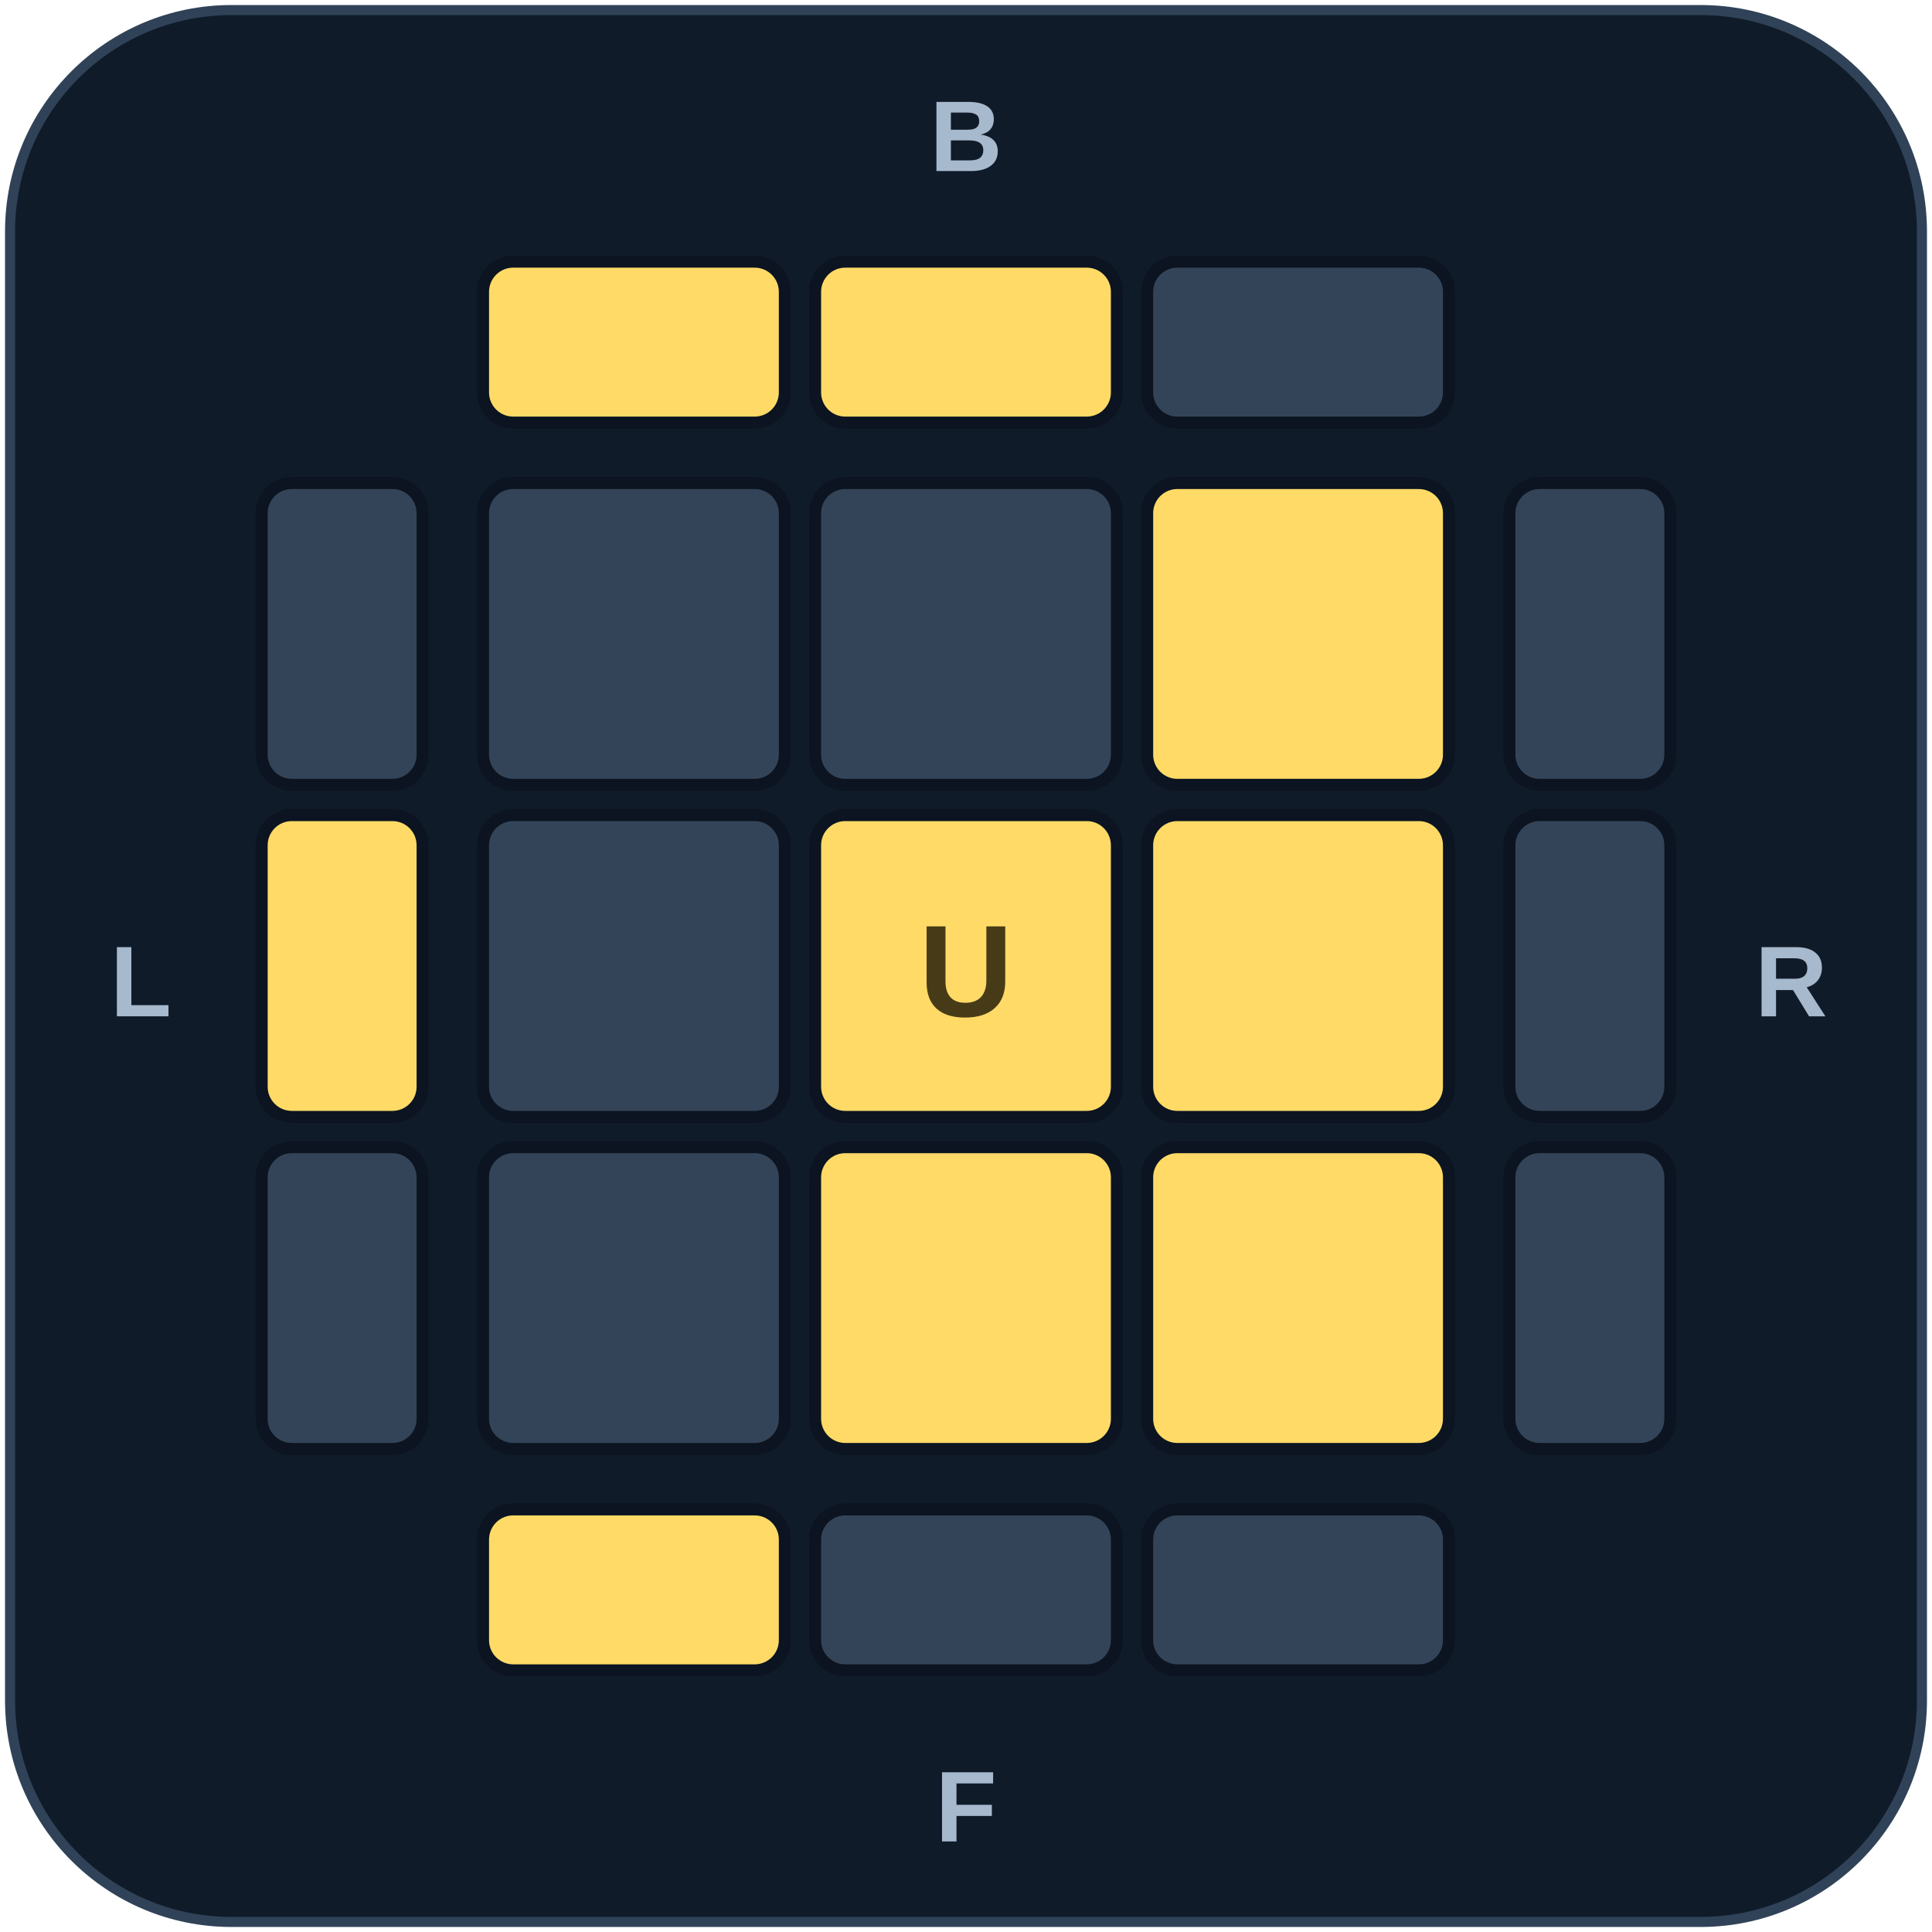
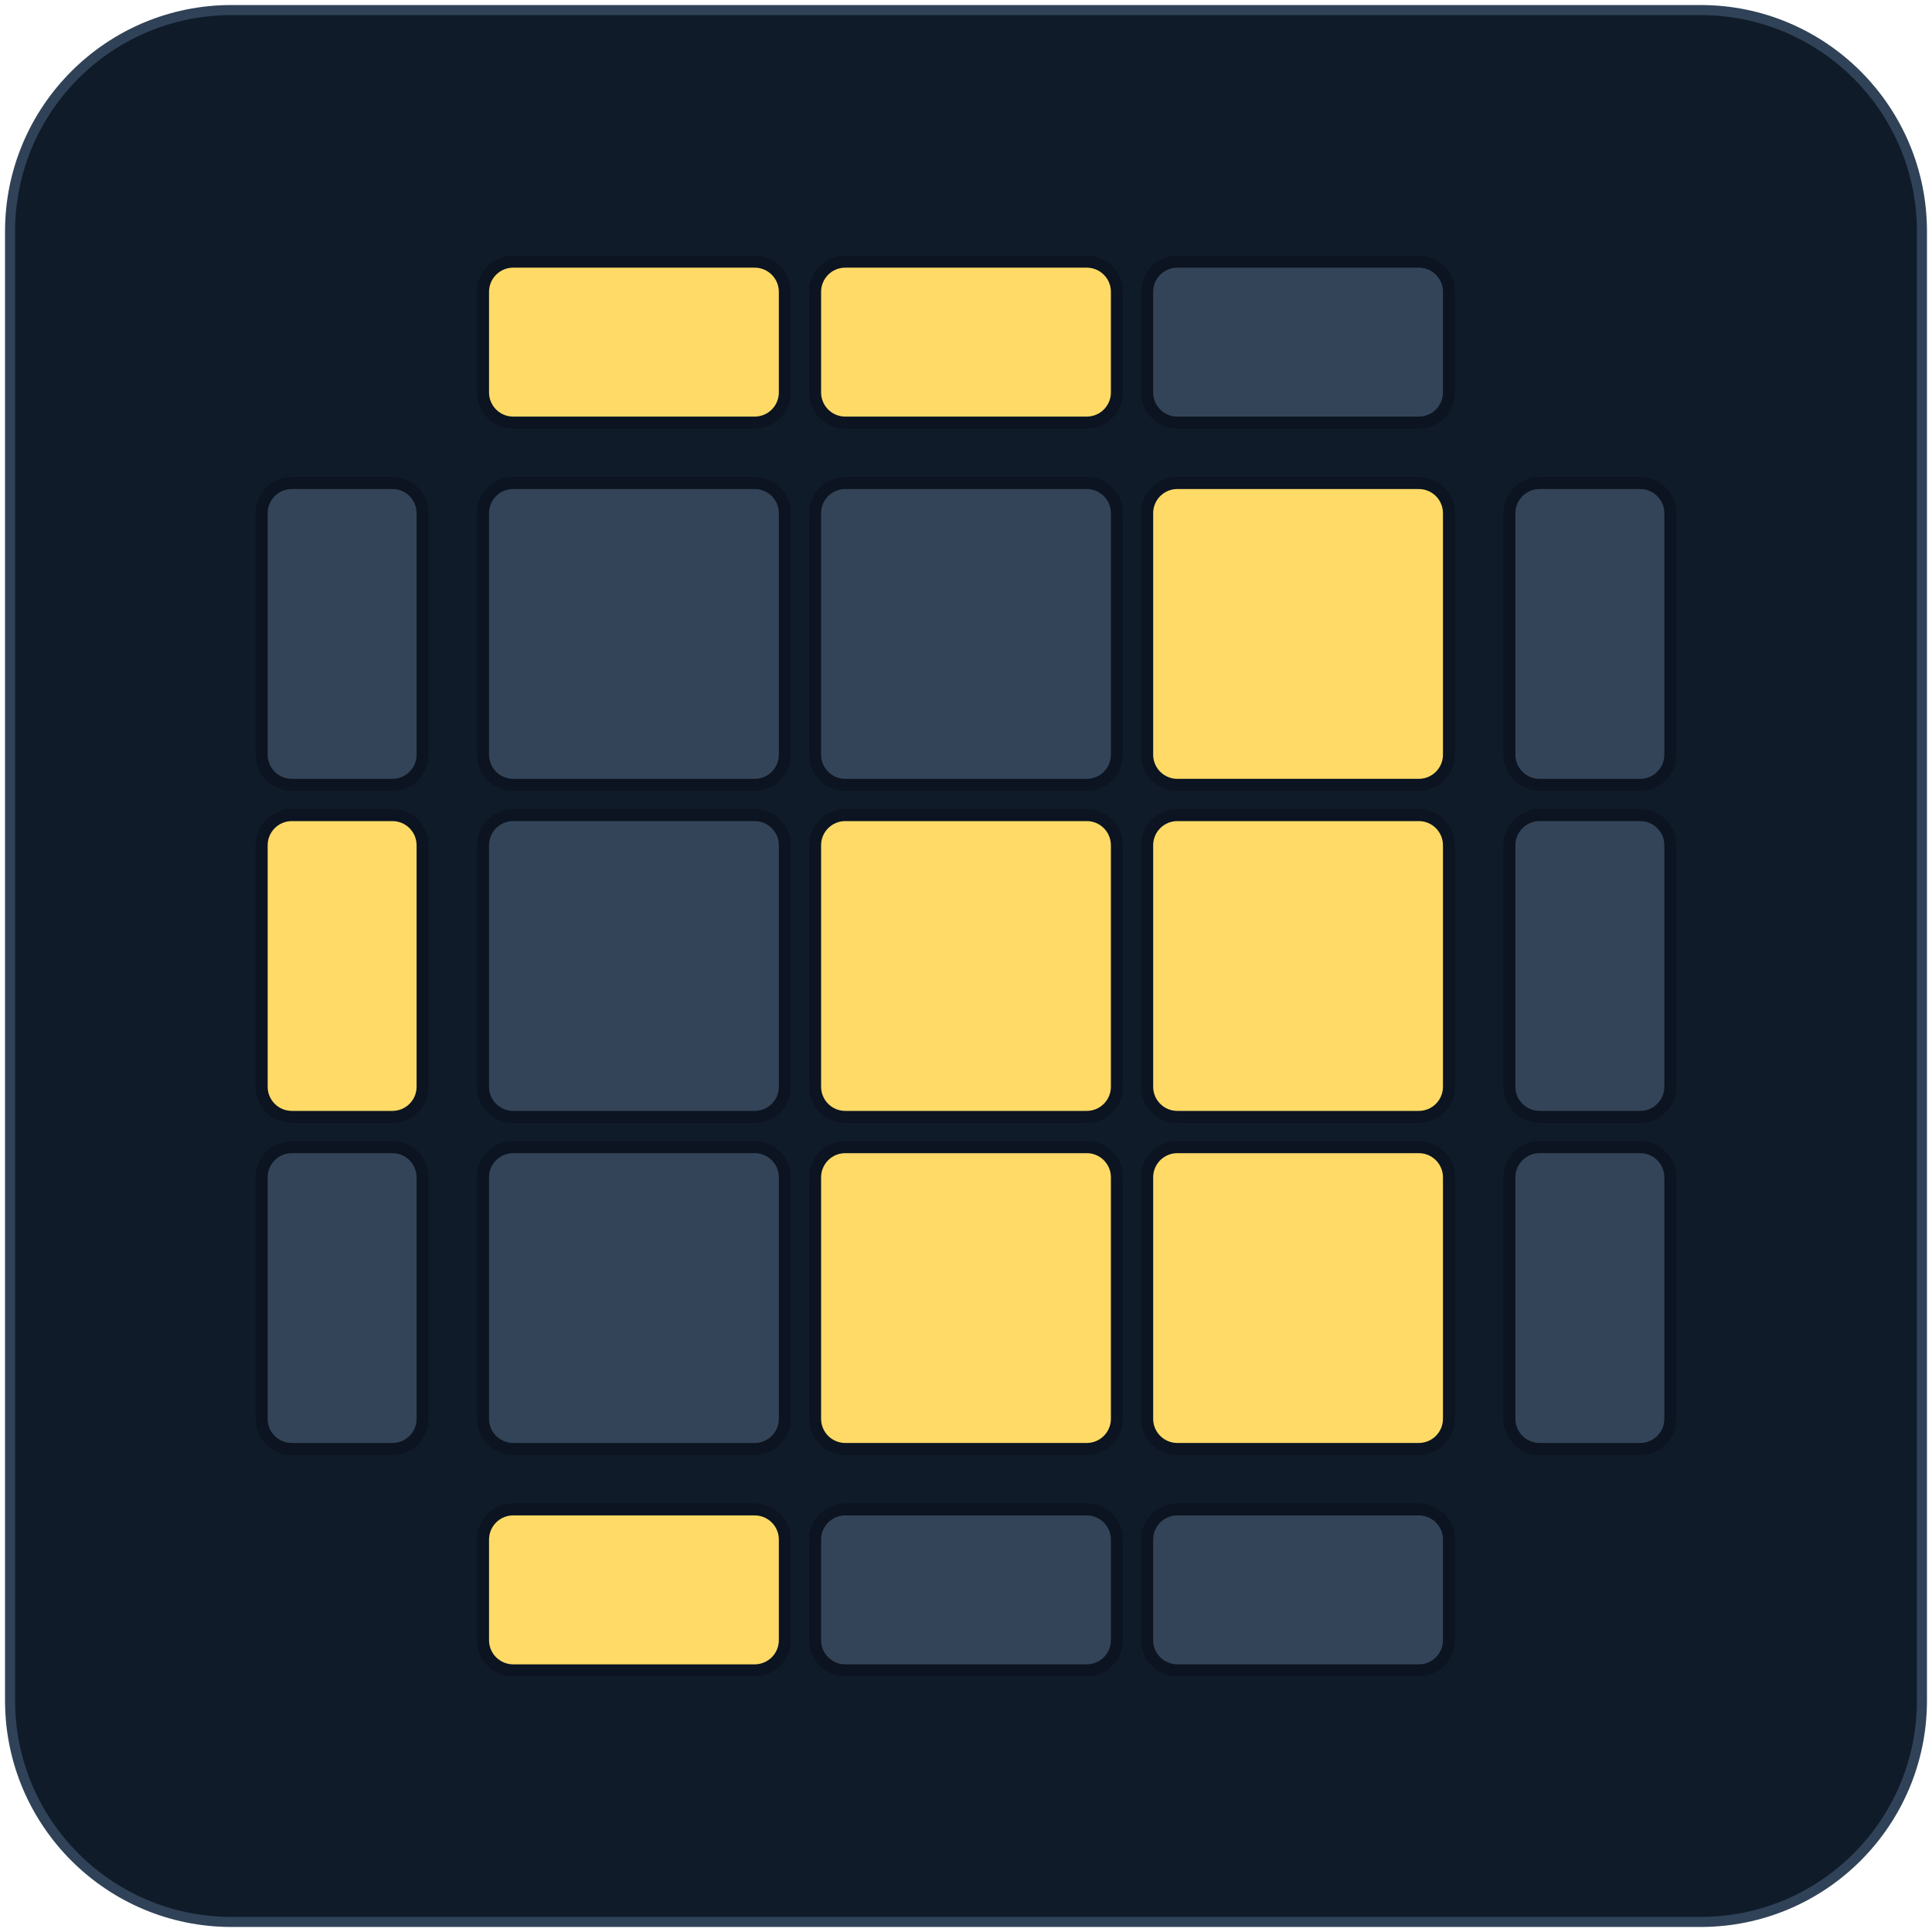
<svg xmlns="http://www.w3.org/2000/svg" id="cubeio-oll-32-v1" width="192" height="192" viewBox="0 0 192 192">
  <rect x="1" y="1" width="190" height="190" rx="22" fill="#101b2a" stroke="#304257" />
  <rect data-facelet="0" x="48" y="48" width="30" height="30" rx="3" fill="#344458" stroke="#0b1420" stroke-width="1.2" />
  <rect data-facelet="1" x="81" y="48" width="30" height="30" rx="3" fill="#344458" stroke="#0b1420" stroke-width="1.2" />
  <rect data-facelet="2" x="114" y="48" width="30" height="30" rx="3" fill="#ffda67" stroke="#0b1420" stroke-width="1.2" />
  <rect data-facelet="3" x="48" y="81" width="30" height="30" rx="3" fill="#344458" stroke="#0b1420" stroke-width="1.2" />
  <rect data-facelet="4" x="81" y="81" width="30" height="30" rx="3" fill="#ffda67" stroke="#0b1420" stroke-width="1.2" />
  <rect data-facelet="5" x="114" y="81" width="30" height="30" rx="3" fill="#ffda67" stroke="#0b1420" stroke-width="1.2" />
  <rect data-facelet="6" x="48" y="114" width="30" height="30" rx="3" fill="#344458" stroke="#0b1420" stroke-width="1.2" />
  <rect data-facelet="7" x="81" y="114" width="30" height="30" rx="3" fill="#ffda67" stroke="#0b1420" stroke-width="1.2" />
  <rect data-facelet="8" x="114" y="114" width="30" height="30" rx="3" fill="#ffda67" stroke="#0b1420" stroke-width="1.2" />
  <rect data-facelet="47" x="48" y="26" width="30" height="16" rx="3" fill="#ffda67" stroke="#0b1420" stroke-width="1.2" />
  <rect data-facelet="46" x="81" y="26" width="30" height="16" rx="3" fill="#ffda67" stroke="#0b1420" stroke-width="1.2" />
  <rect data-facelet="45" x="114" y="26" width="30" height="16" rx="3" fill="#344458" stroke="#0b1420" stroke-width="1.2" />
  <rect data-facelet="36" x="26" y="48" width="16" height="30" rx="3" fill="#344458" stroke="#0b1420" stroke-width="1.2" />
  <rect data-facelet="37" x="26" y="81" width="16" height="30" rx="3" fill="#ffda67" stroke="#0b1420" stroke-width="1.2" />
  <rect data-facelet="38" x="26" y="114" width="16" height="30" rx="3" fill="#344458" stroke="#0b1420" stroke-width="1.2" />
  <rect data-facelet="11" x="150" y="48" width="16" height="30" rx="3" fill="#344458" stroke="#0b1420" stroke-width="1.2" />
  <rect data-facelet="10" x="150" y="81" width="16" height="30" rx="3" fill="#344458" stroke="#0b1420" stroke-width="1.2" />
  <rect data-facelet="9" x="150" y="114" width="16" height="30" rx="3" fill="#344458" stroke="#0b1420" stroke-width="1.2" />
  <rect data-facelet="18" x="48" y="150" width="30" height="16" rx="3" fill="#ffda67" stroke="#0b1420" stroke-width="1.2" />
  <rect data-facelet="19" x="81" y="150" width="30" height="16" rx="3" fill="#344458" stroke="#0b1420" stroke-width="1.2" />
  <rect data-facelet="20" x="114" y="150" width="30" height="16" rx="3" fill="#344458" stroke="#0b1420" stroke-width="1.2" />
-   <text x="96" y="17" text-anchor="middle" font-family="Arial,sans-serif" font-size="10" font-weight="700" fill="#a7b9cd">B</text>
-   <text x="96" y="183" text-anchor="middle" font-family="Arial,sans-serif" font-size="10" font-weight="700" fill="#a7b9cd">F</text>
-   <text x="14" y="101" text-anchor="middle" font-family="Arial,sans-serif" font-size="10" font-weight="700" fill="#a7b9cd">L</text>
-   <text x="178" y="101" text-anchor="middle" font-family="Arial,sans-serif" font-size="10" font-weight="700" fill="#a7b9cd">R</text>
-   <text x="96" y="101" text-anchor="middle" font-family="Arial,sans-serif" font-size="13" font-weight="700" fill="#473b17">U</text>
</svg>
